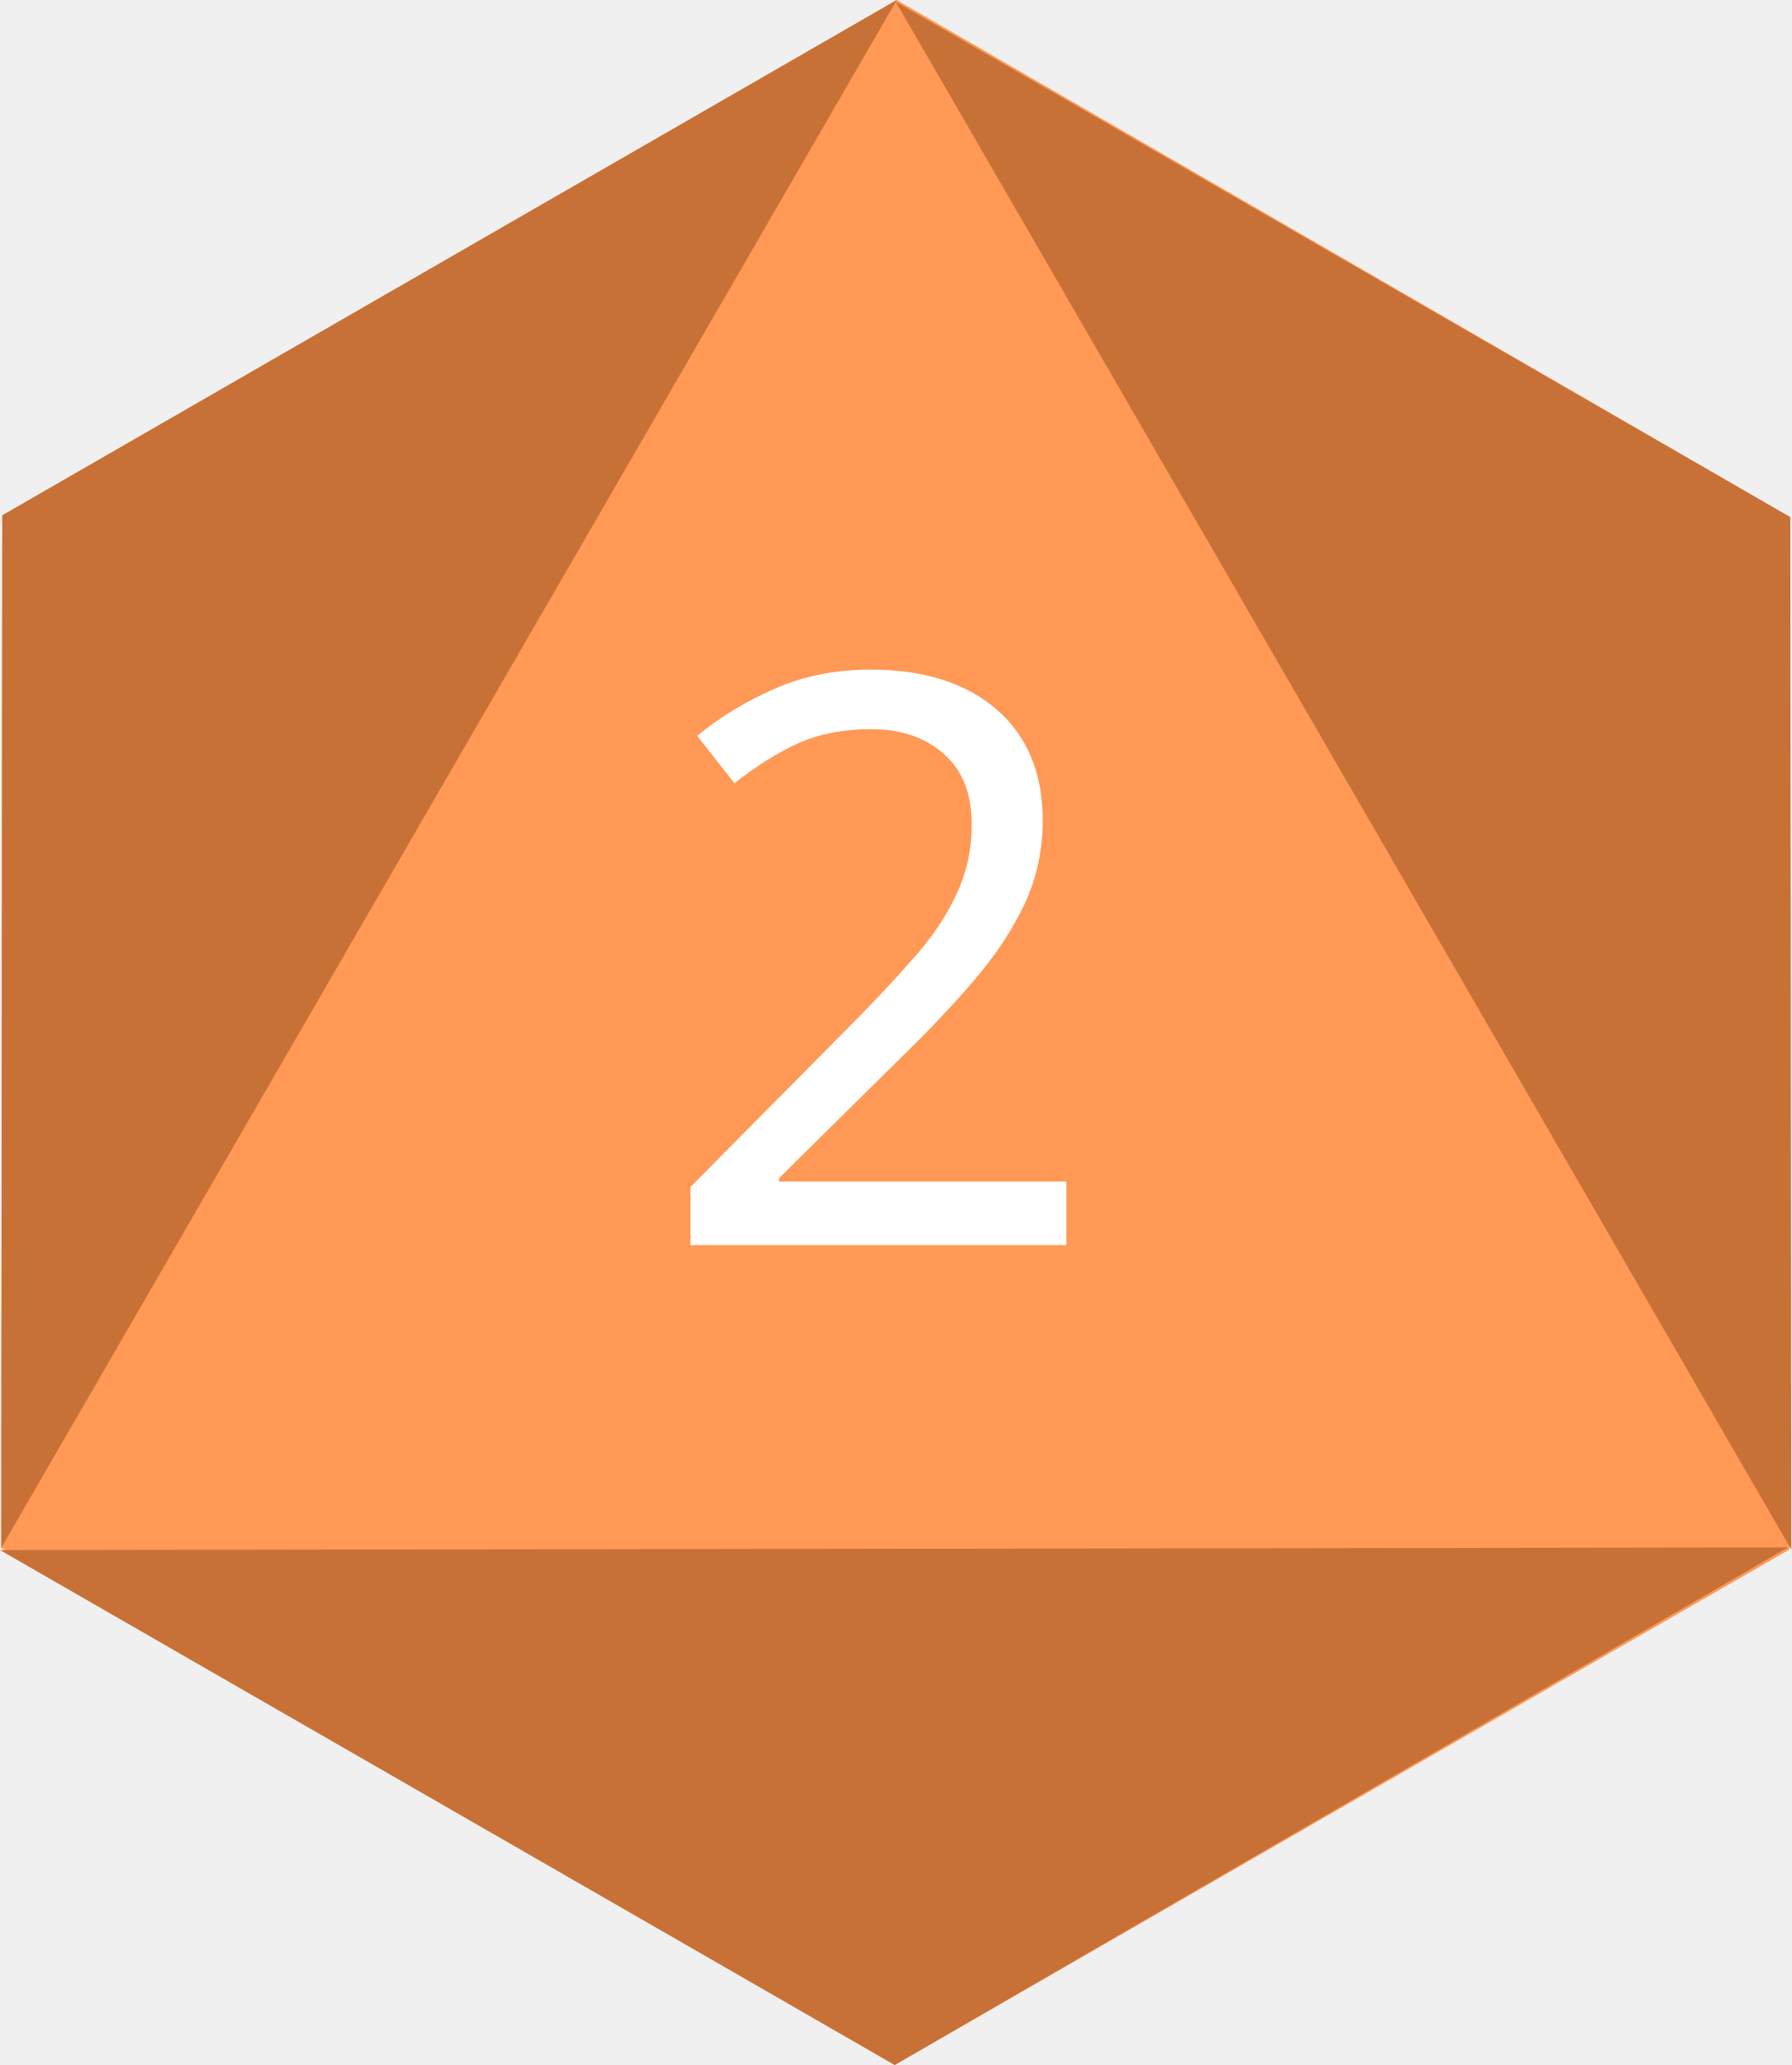
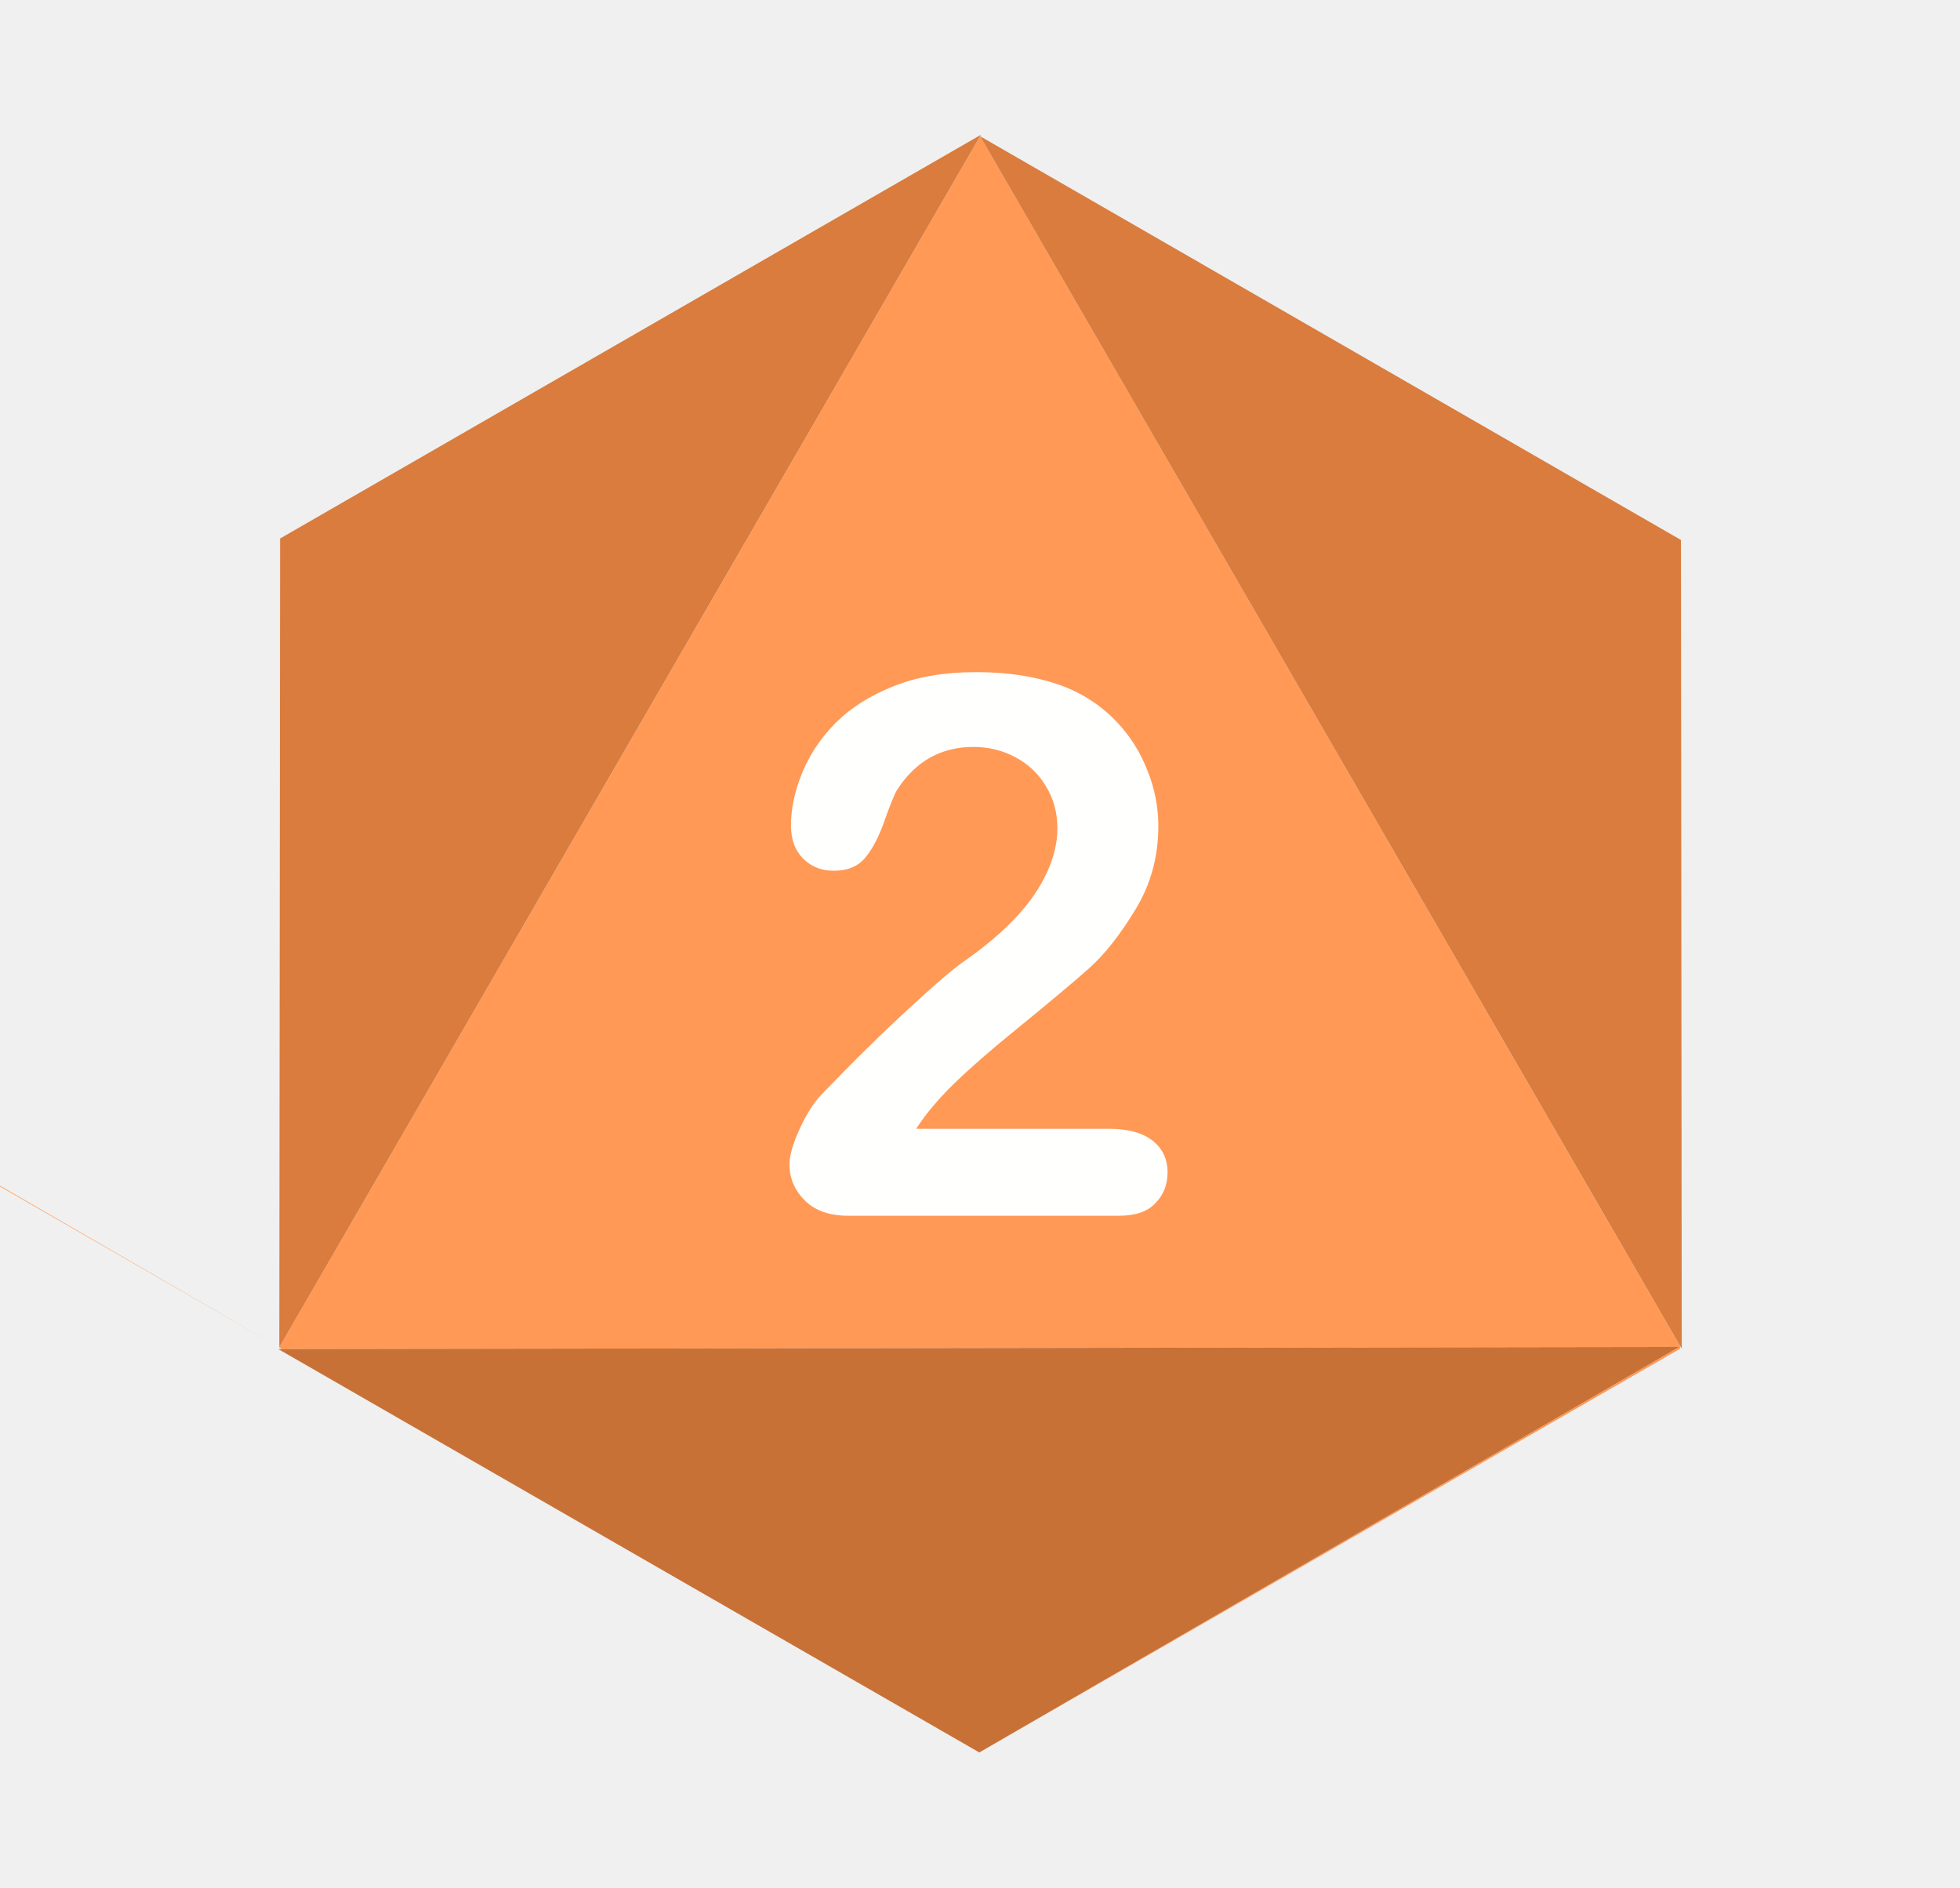
- <svg xmlns="http://www.w3.org/2000/svg" width="41.399mm" height="47.714mm" viewBox="0 0 41.399 47.714" version="1.1" id="svg8">
+ <svg xmlns="http://www.w3.org/2000/svg" width="36.351mm" height="35mm" viewBox="0 0 36.351 35" version="1.1" id="svg8">
  <defs id="defs2">
    <rect x="66.193" y="128.984" width="12.331" height="15.403" id="rect22" />
    <rect x="66.193" y="128.984" width="12.331" height="15.403" id="rect22-3" />
    <rect x="66.193" y="128.984" width="12.331" height="15.403" id="rect35" />
+     <filter style="color-interpolation-filters:sRGB" id="filter1586-6" x="-0" width="1" y="-7.1960421e-05" height="1">
+       <feGaussianBlur stdDeviation="0" id="feGaussianBlur1588-2" />
+     </filter>
+     <filter style="color-interpolation-filters:sRGB" id="filter1586-8" x="-0" width="1" y="-7.1960421e-05" height="1">
+       <feGaussianBlur stdDeviation="0" id="feGaussianBlur1588-28" />
+     </filter>
+     <filter style="color-interpolation-filters:sRGB" id="filter1586-7" x="-0" width="1" y="-7.1960421e-05" height="1">
+       <feGaussianBlur stdDeviation="0" id="feGaussianBlur1588-24" />
+     </filter>
+     <filter style="color-interpolation-filters:sRGB" id="filter1586-2" x="-0" width="1" y="-7.1960421e-05" height="1">
+       <feGaussianBlur stdDeviation="0" id="feGaussianBlur1588-1" />
+     </filter>
+     <filter style="color-interpolation-filters:sRGB" id="filter1586-2-8" x="-0" width="1" y="-7.1960421e-05" height="1">
+       <feGaussianBlur stdDeviation="0" id="feGaussianBlur1588-1-3" />
+     </filter>
+     <filter style="color-interpolation-filters:sRGB" id="filter1586-2-8-7" x="-0" width="1" y="-7.1960421e-05" height="1">
+       <feGaussianBlur stdDeviation="0" id="feGaussianBlur1588-1-3-0" />
+     </filter>
+     <filter style="color-interpolation-filters:sRGB" id="filter1586-2-8-7-3" x="-0" width="1" y="-7.1960421e-05" height="1">
+       <feGaussianBlur stdDeviation="0" id="feGaussianBlur1588-1-3-0-3" />
+     </filter>
+     <filter style="color-interpolation-filters:sRGB" id="filter1586-2-8-7-37" x="-0" width="1" y="-7.1960421e-05" height="1">
+       <feGaussianBlur stdDeviation="0" id="feGaussianBlur1588-1-3-0-9" />
+     </filter>
+     <filter style="color-interpolation-filters:sRGB" id="filter1586-2-8-7-0" x="-0" width="1" y="-7.1960421e-05" height="1">
+       <feGaussianBlur stdDeviation="0" id="feGaussianBlur1588-1-3-0-4" />
+     </filter>
+     <filter style="color-interpolation-filters:sRGB" id="filter1586-2-8-7-05" x="-0" width="1" y="-7.1960421e-05" height="1">
+       <feGaussianBlur stdDeviation="0" id="feGaussianBlur1588-1-3-0-2" />
+     </filter>
+     <filter style="color-interpolation-filters:sRGB" id="filter1586-2-8-7-5" x="-0" width="1" y="-7.1960421e-05" height="1">
+       <feGaussianBlur stdDeviation="0" id="feGaussianBlur1588-1-3-0-7" />
+     </filter>
  </defs>
-   <g id="layer1" transform="translate(-50.13171,-107.3317)">
-     <path id="path16" style="fill:#ff9955;fill-rule:evenodd;stroke-width:0.265" d="m 91.483,143.138 -20.673,11.908 -20.649,-11.949 0.024,-23.857 20.673,-11.908 20.649,11.949 z" />
-     <text xml:space="preserve" style="font-size:18.371px;line-height:1.25;font-family:'Arial Rounded MT Bold';-inkscape-font-specification:'Arial Rounded MT Bold, Normal';font-variant-numeric:proportional-nums;fill:#ffffff;stroke-width:0.265" x="65.216" y="136.104" id="text64">
-       <tspan id="tspan62" x="65.216" y="136.104" style="fill:#ffffff;stroke-width:0.265">2</tspan>
-     </text>
-     <path id="path16-8" style="fill:#c87137;fill-rule:evenodd;stroke-width:0.265" d="m 50.161,143.096 0.024,-23.857 20.673,-11.908 c -20.697,35.764 0,0 -20.697,35.764 z" />
-     <path id="path16-8-7" style="fill:#c87137;fill-rule:evenodd;stroke-width:0.265" d="m 91.531,143.138 -0.024,-23.857 -20.673,-11.908 c 20.697,35.764 0,0 20.697,35.764 z" />
-     <path id="path16-8-2" style="fill:#c87137;fill-rule:evenodd;stroke-width:0.265" d="M 91.453,143.086 70.81,155.045 50.132,143.148 c 41.321,-0.061 0,0 41.321,-0.061 z" />
+   <g id="layer1" transform="translate(-52.65844,-113.6885)">
+     <g id="g4597" transform="translate(-77.32809,-48.13279)">
+       <path style="fill:#ff9955;fill-rule:evenodd;stroke-width:0.22" id="path16" d="m 87.298,146.188 -34.639,-0.003 17.322,-29.997 z" />
+       <path style="mix-blend-mode:normal;fill:#d97c3e;fill-opacity:1;stroke:none;stroke-width:0.22px;stroke-linecap:butt;stroke-linejoin:miter;stroke-opacity:1" d="m 69.981,116.188 17.317,30 1.712,-5.022 -19.029,-24.978" id="path961" />
+     </g>
+     <g aria-label="1" id="text64-7" style="font-size:17.639px;line-height:1.25;font-family:'Arial Rounded MT Bold';-inkscape-font-specification:'Arial Rounded MT Bold, Normal';font-variant-numeric:proportional-nums;text-align:center;text-anchor:middle;opacity:0.994;fill:#ffffff;fill-rule:nonzero;stroke-width:0.265;filter:url(#filter1586-8)" transform="matrix(0.7935463,0,0,0.7935463,-126.7411,36.62646)">
+       <path d="m 109.178,135.112 v -7.838 c -1.458,1.12 -1.71,1.289 -2.215,1.289 -0.241,0 -0.456,-0.095 -0.646,-0.284 -0.184,-0.195 -0.276,-0.419 -0.276,-0.672 0,-0.293 0.092,-0.508 0.276,-0.646 0.184,-0.138 0.529,-0.275 0.973,-0.534 0.313,-0.183 0.493,-0.307 0.908,-0.667 0.418,-0.363 0.814,-0.743 1.135,-1.19 0.322,-0.448 0.531,-0.723 0.629,-0.827 0.098,-0.103 0.281,-0.155 0.551,-0.155 0.304,0 0.548,0.118 0.732,0.353 0.184,0.235 0.276,0.56 0.276,0.973 v 9.862 c 0,1.154 -0.393,1.731 -1.18,1.731 -0.35,0 -0.632,-0.118 -0.844,-0.353 -0.212,-0.235 -0.319,-0.583 -0.319,-1.042 z" style="font-style:normal;font-variant:normal;font-weight:normal;font-stretch:normal;font-size:17.639px;font-family:'Arial Rounded MT Bold';-inkscape-font-specification:'Arial Rounded MT Bold, ';text-align:center;text-anchor:middle;fill:#ffffff;fill-rule:nonzero;stroke-width:0.265" id="path1133" />
+     </g>
+     <g aria-label="7" id="text64-75-5-6-9" style="font-size:17.639px;line-height:1.25;font-family:'Arial Rounded MT Bold';-inkscape-font-specification:'Arial Rounded MT Bold, Normal';font-variant-numeric:proportional-nums;text-align:center;text-anchor:middle;opacity:0.994;fill:#ffffff;fill-rule:nonzero;stroke-width:0.265;filter:url(#filter1586-2-8-7-37)" transform="matrix(0.7935463,0,0,0.7935463,6.437452,37.2318)">
+       <path d="m 12.151,122.188 h 5.736 q 0.827,0 1.197,0.258 0.37,0.258 0.37,0.853 0,0.362 -0.439,0.956 -0.431,0.594 -0.99,1.318 -0.551,0.715 -1.145,1.783 -0.586,1.068 -1.077,2.61 -0.207,0.68 -0.293,1.128 -0.086,0.448 -0.189,1.163 -0.103,0.715 -0.181,1.094 -0.181,0.878 -0.517,1.223 -0.327,0.336 -0.878,0.336 -0.525,0 -0.844,-0.362 -0.319,-0.37 -0.319,-1.085 0,-0.551 0.233,-1.499 0.233,-0.947 0.758,-2.265 0.525,-1.326 1.309,-2.713 0.792,-1.395 1.878,-2.773 h -4.608 q -0.723,0 -1.085,-0.258 -0.353,-0.267 -0.353,-0.827 0,-0.594 0.379,-0.767 0.379,-0.172 1.059,-0.172 z" style="font-style:normal;font-variant:normal;font-weight:normal;font-stretch:normal;font-size:17.639px;font-family:'Arial Rounded MT Bold';-inkscape-font-specification:'Arial Rounded MT Bold, ';text-align:center;text-anchor:middle;fill:#ffffff;fill-rule:nonzero;stroke-width:0.265" id="path256" />
+     </g>
+     <g aria-label="8" id="text64-75-5-6-7" style="font-size:17.639px;line-height:1.25;font-family:'Arial Rounded MT Bold';-inkscape-font-specification:'Arial Rounded MT Bold, Normal';font-variant-numeric:proportional-nums;text-align:center;text-anchor:middle;opacity:0.994;fill:#ffffff;fill-rule:nonzero;stroke-width:0.265;filter:url(#filter1586-2-8-7-0)" transform="matrix(0.7935463,0,0,0.7935463,10.58574,38.09277)">
+       <path d="m 17.641,125.039 q 0,-0.861 0.465,-1.619 0.474,-0.767 1.378,-1.223 0.913,-0.456 2.127,-0.456 1.025,0 1.8,0.267 0.775,0.267 1.292,0.741 0.517,0.465 0.767,1.059 0.25,0.586 0.25,1.249 0,0.844 -0.439,1.507 -0.431,0.663 -1.292,1.085 0.732,0.284 1.214,0.749 0.482,0.456 0.723,1.068 0.25,0.603 0.25,1.344 0,1.085 -0.525,1.972 -0.525,0.878 -1.542,1.378 -1.016,0.5 -2.394,0.5 -1.43,0 -2.446,-0.5 -1.016,-0.5 -1.533,-1.369 -0.517,-0.878 -0.517,-1.964 0,-2.317 2.188,-3.178 -1.766,-0.827 -1.766,-2.61 z m 6.175,5.702 q 0,-0.672 -0.276,-1.171 -0.276,-0.5 -0.775,-0.767 -0.5,-0.267 -1.12,-0.267 -0.878,0 -1.473,0.586 -0.594,0.586 -0.594,1.636 0,0.672 0.276,1.189 0.284,0.508 0.767,0.792 0.482,0.276 1.077,0.276 0.603,0 1.085,-0.284 0.482,-0.284 0.758,-0.801 0.276,-0.517 0.276,-1.189 z m -2.153,-7.355 q -0.81,0 -1.309,0.508 -0.491,0.5 -0.491,1.292 0,0.732 0.508,1.223 0.508,0.482 1.309,0.482 0.405,0 0.732,-0.129 0.336,-0.129 0.568,-0.353 0.241,-0.233 0.37,-0.543 0.129,-0.319 0.129,-0.698 0,-0.508 -0.233,-0.913 -0.224,-0.405 -0.637,-0.637 -0.413,-0.233 -0.947,-0.233 z" style="font-style:normal;font-variant:normal;font-weight:normal;font-stretch:normal;font-size:17.639px;font-family:'Arial Rounded MT Bold';-inkscape-font-specification:'Arial Rounded MT Bold, ';text-align:center;text-anchor:middle;fill:#ffffff;fill-rule:nonzero;stroke-width:0.265" id="path259" />
+     </g>
+     <g aria-label="9" id="text64-75-5-6-70" style="font-size:17.639px;line-height:1.25;font-family:'Arial Rounded MT Bold';-inkscape-font-specification:'Arial Rounded MT Bold, Normal';font-variant-numeric:proportional-nums;text-align:center;text-anchor:middle;opacity:0.994;fill:#ffffff;fill-rule:nonzero;stroke-width:0.265;filter:url(#filter1586-2-8-7-05)" transform="matrix(0.7935463,0,0,0.7935463,10.58574,38.09277)">
+       <path d="m 34.257,128.794 q -0.568,0.672 -1.275,1.016 -0.698,0.336 -1.55,0.336 -0.81,0 -1.516,-0.31 -0.698,-0.319 -1.214,-0.878 -0.508,-0.568 -0.784,-1.318 -0.276,-0.758 -0.276,-1.585 0,-0.887 0.31,-1.679 0.31,-0.801 0.887,-1.387 0.577,-0.586 1.369,-0.913 0.801,-0.327 1.766,-0.327 1.111,0 1.981,0.405 0.87,0.405 1.464,1.18 0.594,0.767 0.913,1.938 0.319,1.171 0.319,2.653 0,1.654 -0.336,2.92 -0.336,1.257 -0.982,2.119 -0.637,0.853 -1.533,1.275 -0.896,0.413 -2.033,0.413 -1.12,0 -1.946,-0.422 -0.827,-0.431 -1.257,-1.059 -0.431,-0.637 -0.431,-1.223 0,-0.362 0.267,-0.646 0.267,-0.284 0.68,-0.284 0.379,0 0.68,0.215 0.301,0.207 0.456,0.629 0.189,0.517 0.629,0.835 0.439,0.31 0.99,0.31 0.491,0 0.93,-0.25 0.439,-0.25 0.749,-0.706 0.62,-0.922 0.741,-3.256 z m -0.198,-2.635 q 0,-0.586 -0.164,-1.077 -0.155,-0.5 -0.448,-0.861 -0.284,-0.362 -0.689,-0.568 -0.396,-0.207 -0.87,-0.207 -0.818,0 -1.387,0.706 -0.568,0.698 -0.568,1.852 0,1.145 0.568,1.826 0.568,0.68 1.438,0.68 0.534,0 1.016,-0.276 0.491,-0.284 0.792,-0.818 0.31,-0.534 0.31,-1.257 z" style="font-style:normal;font-variant:normal;font-weight:normal;font-stretch:normal;font-size:17.639px;font-family:'Arial Rounded MT Bold';-inkscape-font-specification:'Arial Rounded MT Bold, ';text-align:center;text-anchor:middle;fill:#ffffff;fill-rule:nonzero;stroke-width:0.265" id="path262" />
+     </g>
+     <g aria-label="0" id="text64-75-5-6-73" style="font-size:17.639px;line-height:1.25;font-family:'Arial Rounded MT Bold';-inkscape-font-specification:'Arial Rounded MT Bold, Normal';font-variant-numeric:proportional-nums;text-align:center;text-anchor:middle;opacity:0.994;fill:#ffffff;fill-rule:nonzero;stroke-width:0.265;filter:url(#filter1586-2-8-7-5)" transform="matrix(0.7935463,0,0,0.7935463,10.58574,38.09277)">
+       <path d="m -67.941,128.269 q 0,1.412 -0.172,2.429 -0.172,1.016 -0.637,1.843 -0.586,1.016 -1.516,1.568 -0.93,0.551 -2.067,0.551 -1.309,0 -2.351,-0.741 -1.034,-0.741 -1.559,-2.05 -0.267,-0.715 -0.396,-1.576 -0.121,-0.87 -0.121,-1.878 0,-1.301 0.138,-2.343 0.138,-1.042 0.431,-1.791 0.508,-1.24 1.473,-1.886 0.973,-0.655 2.317,-0.655 0.887,0 1.611,0.293 0.723,0.284 1.266,0.844 0.551,0.551 0.93,1.369 0.655,1.421 0.655,4.022 z m -2.36,-0.172 q 0,-1.576 -0.189,-2.575 -0.189,-1.008 -0.637,-1.516 -0.448,-0.517 -1.24,-0.517 -1.137,0 -1.585,1.145 -0.439,1.145 -0.439,3.531 0,1.619 0.189,2.653 0.189,1.034 0.637,1.568 0.448,0.525 1.214,0.525 0.792,0 1.24,-0.551 0.448,-0.551 0.629,-1.576 0.181,-1.025 0.181,-2.687 z" style="font-style:normal;font-variant:normal;font-weight:normal;font-stretch:normal;font-size:17.639px;font-family:'Arial Rounded MT Bold';-inkscape-font-specification:'Arial Rounded MT Bold, ';text-align:center;text-anchor:middle;fill:#ffffff;fill-rule:nonzero;stroke-width:0.265" id="path265" />
+     </g>
+     <g aria-label="6" id="text64-75-5-6-5" style="font-size:17.639px;line-height:1.25;font-family:'Arial Rounded MT Bold';-inkscape-font-specification:'Arial Rounded MT Bold, Normal';font-variant-numeric:proportional-nums;text-align:center;text-anchor:middle;opacity:0.994;fill:#ffffff;fill-rule:nonzero;stroke-width:0.265;filter:url(#filter1586-2-8-7-3)" transform="matrix(0.7935463,0,0,0.7935463,10.58574,38.09277)">
+       <path d="m -2.781,127.336 q 0.586,-0.698 1.275,-1.034 0.689,-0.336 1.542,-0.336 0.818,0 1.507,0.31 0.698,0.301 1.214,0.87 0.525,0.56 0.81,1.326 0.284,0.767 0.284,1.602 0,1.214 -0.56,2.205 -0.551,0.99 -1.55,1.55 -0.99,0.551 -2.248,0.551 -1.447,0 -2.498,-0.706 -1.051,-0.706 -1.611,-2.084 -0.551,-1.387 -0.551,-3.385 0,-1.628 0.336,-2.911 0.336,-1.283 0.965,-2.127 0.629,-0.844 1.524,-1.275 0.896,-0.431 2.041,-0.431 1.102,0 1.938,0.431 0.844,0.431 1.266,1.068 0.431,0.637 0.431,1.223 0,0.353 -0.267,0.646 -0.267,0.284 -0.68,0.284 -0.362,0 -0.672,-0.224 -0.31,-0.233 -0.456,-0.637 -0.198,-0.517 -0.629,-0.827 -0.431,-0.319 -0.999,-0.319 -0.456,0 -0.913,0.267 -0.448,0.258 -0.758,0.706 -0.629,0.913 -0.741,3.256 z m 2.325,5.349 q 0.87,0 1.438,-0.706 0.568,-0.715 0.568,-1.869 0,-0.784 -0.267,-1.344 -0.267,-0.568 -0.732,-0.861 -0.465,-0.301 -1.025,-0.301 -0.534,0 -1.025,0.284 -0.482,0.284 -0.784,0.827 -0.293,0.534 -0.293,1.257 0,1.163 0.603,1.938 0.603,0.775 1.516,0.775 z" style="font-style:normal;font-variant:normal;font-weight:normal;font-stretch:normal;font-size:17.639px;font-family:'Arial Rounded MT Bold';-inkscape-font-specification:'Arial Rounded MT Bold, ';text-align:center;text-anchor:middle;fill:#ffffff;fill-rule:nonzero;stroke-width:0.265" id="path268" />
+     </g>
+     <g aria-label="5" id="text64-75-5-6" style="font-size:17.639px;line-height:1.25;font-family:'Arial Rounded MT Bold';-inkscape-font-specification:'Arial Rounded MT Bold, Normal';font-variant-numeric:proportional-nums;text-align:center;text-anchor:middle;opacity:0.994;fill:#ffffff;fill-rule:nonzero;stroke-width:0.265;filter:url(#filter1586-2-8-7)" transform="matrix(0.7935463,0,0,0.7935463,10.58574,38.09277)">
+       <path d="m -10.804,123.613 h -4.091 l -0.491,2.791 q 1.223,-0.655 2.257,-0.655 0.827,0 1.542,0.31 0.723,0.31 1.266,0.861 0.543,0.543 0.853,1.292 0.31,0.749 0.31,1.611 0,1.249 -0.56,2.274 -0.56,1.025 -1.619,1.628 -1.051,0.603 -2.429,0.603 -1.542,0 -2.506,-0.568 -0.956,-0.568 -1.361,-1.301 -0.396,-0.741 -0.396,-1.292 0,-0.336 0.276,-0.637 0.284,-0.301 0.706,-0.301 0.723,0 1.077,0.835 0.345,0.767 0.93,1.197 0.586,0.422 1.309,0.422 0.663,0 1.163,-0.345 0.5,-0.345 0.767,-0.947 0.276,-0.603 0.276,-1.369 0,-0.827 -0.293,-1.412 -0.293,-0.586 -0.784,-0.87 -0.491,-0.293 -1.094,-0.293 -0.741,0 -1.059,0.181 -0.319,0.181 -0.922,0.637 -0.594,0.448 -0.982,0.448 -0.422,0 -0.749,-0.301 -0.327,-0.31 -0.327,-0.698 0,-0.043 0.095,-0.586 l 0.723,-4.125 q 0.121,-0.741 0.448,-1.077 0.327,-0.336 1.068,-0.336 h 4.548 q 1.344,0 1.344,1.025 0,0.448 -0.327,0.723 -0.327,0.276 -0.965,0.276 z" style="font-style:normal;font-variant:normal;font-weight:normal;font-stretch:normal;font-size:17.639px;font-family:'Arial Rounded MT Bold';-inkscape-font-specification:'Arial Rounded MT Bold, ';text-align:center;text-anchor:middle;fill:#ffffff;fill-rule:nonzero;stroke-width:0.265" id="path271" />
+     </g>
+     <g aria-label="4" id="text64-75-5" style="font-size:17.639px;line-height:1.25;font-family:'Arial Rounded MT Bold';-inkscape-font-specification:'Arial Rounded MT Bold, Normal';font-variant-numeric:proportional-nums;text-align:center;text-anchor:middle;opacity:0.994;fill:#ffffff;fill-rule:nonzero;stroke-width:0.265;filter:url(#filter1586-2-8)" transform="matrix(0.7935463,0,0,0.7935463,10.58574,38.09277)">
+       <path d="m -38.061,131.711 v -1.602 h -4.324 q -0.818,0 -1.232,-0.37 -0.405,-0.37 -0.405,-1.008 0,-0.164 0.06,-0.327 0.06,-0.172 0.181,-0.353 0.121,-0.189 0.25,-0.362 0.129,-0.172 0.319,-0.422 l 4.565,-6.106 q 0.448,-0.603 0.732,-0.87 0.293,-0.276 0.698,-0.276 1.309,0 1.309,1.499 v 6.666 h 0.37 q 0.663,0 1.059,0.181 0.405,0.181 0.405,0.792 0,0.5 -0.327,0.732 -0.327,0.224 -0.982,0.224 h -0.525 v 1.602 q 0,0.663 -0.293,0.99 -0.293,0.319 -0.784,0.319 -0.482,0 -0.784,-0.327 -0.293,-0.336 -0.293,-0.982 z m -3.703,-3.531 h 3.703 v -5.004 z" style="font-style:normal;font-variant:normal;font-weight:normal;font-stretch:normal;font-size:17.639px;font-family:'Arial Rounded MT Bold';-inkscape-font-specification:'Arial Rounded MT Bold, ';text-align:center;text-anchor:middle;fill:#ffffff;fill-rule:nonzero;stroke-width:0.265" id="path274" />
+     </g>
+     <g aria-label="3" id="text64-75" style="font-size:17.639px;line-height:1.25;font-family:'Arial Rounded MT Bold';-inkscape-font-specification:'Arial Rounded MT Bold, Normal';font-variant-numeric:proportional-nums;text-align:center;text-anchor:middle;opacity:0.994;fill:#ffffff;fill-rule:nonzero;stroke-width:0.265;filter:url(#filter1586-2)" transform="matrix(0.7935463,0,0,0.7935463,10.58574,38.09277)">
+       <path d="m -27.677,125.97 q 0.792,0 1.361,-0.465 0.577,-0.465 0.577,-1.335 0,-0.663 -0.456,-1.137 -0.456,-0.482 -1.232,-0.482 -0.525,0 -0.87,0.146 -0.336,0.146 -0.534,0.388 -0.198,0.241 -0.379,0.62 -0.172,0.379 -0.319,0.715 -0.086,0.181 -0.31,0.284 -0.224,0.103 -0.517,0.103 -0.345,0 -0.637,-0.276 -0.284,-0.284 -0.284,-0.749 0,-0.448 0.267,-0.939 0.276,-0.5 0.792,-0.947 0.525,-0.448 1.301,-0.715 0.775,-0.276 1.731,-0.276 0.835,0 1.524,0.233 0.689,0.224 1.197,0.655 0.508,0.431 0.767,0.999 0.258,0.568 0.258,1.223 0,0.861 -0.379,1.481 -0.37,0.612 -1.068,1.197 0.672,0.362 1.128,0.827 0.465,0.465 0.698,1.034 0.233,0.56 0.233,1.214 0,0.784 -0.319,1.516 -0.31,0.732 -0.922,1.309 -0.612,0.568 -1.456,0.896 -0.835,0.319 -1.852,0.319 -1.034,0 -1.852,-0.37 -0.818,-0.37 -1.352,-0.922 -0.525,-0.56 -0.801,-1.154 -0.267,-0.594 -0.267,-0.982 0,-0.5 0.319,-0.801 0.327,-0.31 0.81,-0.31 0.241,0 0.465,0.146 0.224,0.138 0.293,0.336 0.448,1.197 0.956,1.783 0.517,0.577 1.447,0.577 0.534,0 1.025,-0.258 0.5,-0.267 0.818,-0.784 0.327,-0.517 0.327,-1.197 0,-1.008 -0.551,-1.576 -0.551,-0.577 -1.533,-0.577 -0.172,0 -0.534,0.035 -0.362,0.034 -0.465,0.034 -0.474,0 -0.732,-0.233 -0.258,-0.241 -0.258,-0.663 0,-0.413 0.31,-0.663 0.31,-0.258 0.922,-0.258 z" style="font-style:normal;font-variant:normal;font-weight:normal;font-stretch:normal;font-size:17.639px;font-family:'Arial Rounded MT Bold';-inkscape-font-specification:'Arial Rounded MT Bold, ';text-align:center;text-anchor:middle;fill:#ffffff;fill-rule:nonzero;stroke-width:0.265" id="path277" />
+     </g>
+     <g id="g114" transform="translate(-158.7371,-37.6617)">
+       <path style="color:#000000;font-style:normal;font-variant:normal;font-weight:normal;font-stretch:normal;font-size:medium;line-height:normal;font-family:sans-serif;font-variant-ligatures:normal;font-variant-position:normal;font-variant-caps:normal;font-variant-numeric:normal;font-variant-alternates:normal;font-variant-east-asian:normal;font-feature-settings:normal;font-variation-settings:normal;text-indent:0;text-align:start;text-decoration:none;text-decoration-line:none;text-decoration-style:solid;text-decoration-color:#000000;letter-spacing:normal;word-spacing:normal;text-transform:none;writing-mode:lr-tb;direction:ltr;text-orientation:mixed;dominant-baseline:auto;baseline-shift:baseline;text-anchor:start;white-space:normal;shape-padding:0;shape-margin:0;inline-size:0;clip-rule:nonzero;display:inline;overflow:visible;visibility:visible;isolation:auto;mix-blend-mode:normal;color-interpolation:sRGB;color-interpolation-filters:linearRGB;solid-color:#000000;solid-opacity:1;vector-effect:none;fill:#ff9955;fill-opacity:1;fill-rule:evenodd;stroke:none;stroke-width:0.207;stroke-linecap:butt;stroke-linejoin:miter;stroke-miterlimit:4;stroke-dasharray:none;stroke-dashoffset:0;stroke-opacity:1;color-rendering:auto;image-rendering:auto;shape-rendering:auto;text-rendering:auto;enable-background:accumulate;stop-color:#000000" d="m 82.529,146.188 -26.695,-0.025 0.025,-26.695 26.695,0.025 z" id="path16-0" />
+       <path style="fill:#d97c3e;fill-opacity:1;stroke:none;stroke-width:0.207px;stroke-linecap:butt;stroke-linejoin:miter;stroke-opacity:1" d="m 55.859,119.469 26.695,0.025 3.28,-3.28 -26.695,-0.025 z" id="path1678" />
+       <path style="fill:#bd6a34;fill-opacity:1;stroke:none;stroke-width:0.207px;stroke-linecap:butt;stroke-linejoin:miter;stroke-opacity:1" d="m 82.554,119.494 3.28,-3.28 -0.025,26.695 -3.28,3.28 z" id="path1680" />
+     </g>
+     <path style="fill:#ff9955;fill-rule:evenodd;stroke-width:0.166" d="m 44.855,131.163 -0.015,0.026 v 5.1e-4 l 12.998,7.486 z" id="path16-1" />
+     <g id="g254">
+       <path style="fill:#ff9955;fill-rule:evenodd;stroke-width:0.166" d="m 70.836,116.215 -12.998,22.461 0.055,0.032 25.907,-0.039 v 5.3e-4 l -12.98,7.519 12.998,-7.487 v -0.052 z" id="path244" />
+       <path id="path16-8" style="fill:#d97c3e;fill-opacity:1;fill-rule:evenodd;stroke-width:0.166" d="m 57.838,138.675 0.015,-15 12.998,-7.487 c -13.013,22.487 0,0 -13.013,22.487 z" />
+       <path id="path16-8-7" style="fill:#d97c3e;fill-opacity:1;fill-rule:evenodd;stroke-width:0.166" d="m 83.849,138.702 -0.015,-15 -12.998,-7.487 c 13.013,22.487 0,0 13.013,22.487 z" />
+       <path id="path16-8-2" style="fill:#c87137;fill-opacity:1;fill-rule:evenodd;stroke-width:0.166" d="m 83.8,138.669 -12.979,7.519 -13.002,-7.481 c 25.981,-0.039 0,0 25.981,-0.039 z" />
+     </g>
+     <g aria-label="2" id="text64-2" style="font-size:17.639px;line-height:1.25;font-family:'Arial Rounded MT Bold';-inkscape-font-specification:'Arial Rounded MT Bold, Normal';font-variant-numeric:proportional-nums;text-align:center;text-anchor:middle;opacity:0.994;fill:#ffffff;fill-rule:nonzero;stroke-width:0.265;filter:url(#filter1586-7)" transform="matrix(0.7935463,0,0,0.7935463,109.555,29.75343)">
+       <path d="m -50.285,132.151 h 4.496 q 0.672,0 1.025,0.276 0.353,0.276 0.353,0.749 0,0.422 -0.284,0.715 -0.276,0.293 -0.844,0.293 h -6.339 q -0.646,0 -1.008,-0.353 -0.362,-0.362 -0.362,-0.844 0,-0.31 0.233,-0.818 0.233,-0.517 0.508,-0.81 1.145,-1.189 2.067,-2.033 0.922,-0.853 1.318,-1.12 0.706,-0.5 1.171,-0.999 0.474,-0.508 0.715,-1.034 0.25,-0.534 0.25,-1.042 0,-0.551 -0.267,-0.982 -0.258,-0.439 -0.715,-0.68 -0.448,-0.241 -0.982,-0.241 -1.128,0 -1.774,0.99 -0.086,0.129 -0.293,0.706 -0.198,0.577 -0.456,0.887 -0.25,0.31 -0.741,0.31 -0.431,0 -0.715,-0.284 -0.284,-0.284 -0.284,-0.775 0,-0.594 0.267,-1.24 0.267,-0.646 0.792,-1.171 0.534,-0.525 1.344,-0.844 0.818,-0.327 1.912,-0.327 1.318,0 2.248,0.413 0.603,0.276 1.059,0.758 0.456,0.482 0.706,1.12 0.258,0.629 0.258,1.309 0,1.068 -0.534,1.946 -0.525,0.87 -1.077,1.369 -0.551,0.491 -1.852,1.55 -1.292,1.059 -1.774,1.645 -0.207,0.233 -0.422,0.56 z" style="font-style:normal;font-variant:normal;font-weight:normal;font-stretch:normal;font-size:17.639px;font-family:'Arial Rounded MT Bold';-inkscape-font-specification:'Arial Rounded MT Bold, ';text-align:center;text-anchor:middle;fill:#ffffff;fill-rule:nonzero;stroke-width:0.265" id="path280" />
+     </g>
+     <path id="path1027-2" style="font-style:normal;font-variant:normal;font-weight:normal;font-stretch:normal;font-size:17.639px;line-height:1.25;font-family:'Arial Rounded MT Bold';-inkscape-font-specification:'Arial Rounded MT Bold, ';font-variant-numeric:proportional-nums;text-align:center;text-anchor:middle;opacity:0.994;fill:#ffffff;fill-rule:nonzero;stroke-width:1;filter:url(#filter1586-6)" d="m 225.479,78.289 c -1.324,0 -2.386,0.444 -3.189,1.334 -0.803,0.89 -1.205,2.203 -1.205,3.939 v 8.512 21.109 8.512 c 0,1.736 0.402,3.05 1.205,3.939 0.803,0.89 1.866,1.334 3.189,1.334 2.583,0 4.042,-1.65 4.381,-4.943 l 0.078,0.078 v -1.678 -35.594 -1.678 l -0.078,0.08 c -0.339,-3.294 -1.797,-4.945 -4.381,-4.945 z" transform="matrix(-0.2099591,0,0,0.2099591,14.2946,119.0164)" />
+     <g id="g4647" transform="translate(-23.37568,-44.61795)">
+       <path id="path16-4" style="fill:#ff9955;fill-rule:evenodd;stroke-width:0.135" d="m 70.196,116.237 -10.499,18.186 10.499,6.076 10.5,-6.076 z" />
+       <path style="fill:#d97c3e;fill-opacity:1;stroke:none;stroke-width:0.135px;stroke-linecap:butt;stroke-linejoin:miter;stroke-opacity:1" d="m 70.196,116.237 -10.5,18.186 -4.992,-0.37 0.491,-5.647 z" id="path491-3" />
+       <path id="path1338" style="fill:#bd6a34;fill-opacity:1;stroke:none;stroke-width:0.135px;stroke-linecap:butt;stroke-linejoin:miter;stroke-opacity:1" d="m 54.704,134.054 15.492,12.183 15.492,-12.183 -4.992,0.369 -10.5,6.076 -10.499,-6.076 z" />
+       <path style="fill:#d97c3e;fill-opacity:1;stroke:none;stroke-width:0.135px;stroke-linecap:butt;stroke-linejoin:miter;stroke-opacity:1" d="m 70.196,116.237 10.5,18.186 4.992,-0.37 -0.491,-5.647 z" id="path491-3-8" />
+     </g>
+     <g id="g4617" transform="translate(55.25818,-72.18964)">
+       <path style="fill:#ff9955;stroke:none;stroke-width:0.098" id="path1462" transform="scale(1,-1)" d="m 70.711,-122.66 -8.781,-6.38 3.354,-10.322 10.854,0 3.354,10.322 z" />
+       <path id="path1462-1" style="fill:#d97c3e;fill-opacity:1;stroke:none;stroke-width:0.066" d="m 70.711,116.913 -8.829,2.828 -5.418,7.523 5.466,1.776 8.781,-6.38 8.781,6.38 5.466,-1.776 -5.418,-7.523 z" />
+       <path id="path1462-1-2" style="fill:#a85f2e;fill-opacity:1;stroke:none;stroke-width:0.066" d="m 70.711,146.913 -8.805,-2.902 3.378,-4.649 h 10.854 l 3.378,4.649 z" />
+       <path id="path1462-1-0-3" style="fill:#c87137;fill-opacity:1;stroke:none;stroke-width:0.066" d="m 56.426,136.534 5.48,7.477 3.378,-4.649 -3.354,-10.322 -5.466,-1.776 z" />
+       <path id="path1462-1-0-3-3" style="fill:#c87137;fill-opacity:1;stroke:none;stroke-width:0.066" d="m 84.997,136.534 -5.48,7.477 -3.378,-4.649 3.354,-10.322 5.466,-1.776 z" />
+     </g>
+     <g id="g1801" transform="matrix(0.5183619,0,0,0.5183619,32.15176,-17.0431)">
+       <path style="fill:#ff9955;fill-opacity:1;stroke:none;stroke-width:0.01;stroke-miterlimit:4;stroke-dasharray:none" id="path1681" transform="scale(1,-1)" d="m 71.252,-114.015 -21.472,-37.19 42.944,0 z" />
+       <path id="path1681-7" style="fill:#c87137;fill-opacity:1;stroke:none;stroke-width:0.008;stroke-miterlimit:4;stroke-dasharray:none" d="M 71.289,172.59 49.78,151.205 h 42.944 z" />
+       <path id="path1681-7-8" style="fill:#d97c3e;fill-opacity:1;stroke:none;stroke-width:0.008;stroke-miterlimit:4;stroke-dasharray:none" d="m 42.051,121.95 29.201,-7.935 -21.472,37.19 z" />
+       <path id="path1681-7-8-3" style="fill:#d97c3e;fill-opacity:1;stroke:none;stroke-width:0.008;stroke-miterlimit:4;stroke-dasharray:none" d="m 100.526,121.95 -29.274,-7.935 21.472,37.19 z" />
+       <path style="fill:#bd6a34;fill-opacity:1;stroke:none;stroke-width:0.265px;stroke-linecap:butt;stroke-linejoin:miter;stroke-opacity:1" d="m 42.051,121.95 7.729,29.256 -7.729,4.504 -3e-6,-33.76" id="path1780" />
+       <path style="fill:#bd6a34;fill-opacity:1;stroke:none;stroke-width:0.265px;stroke-linecap:butt;stroke-linejoin:miter;stroke-opacity:1" d="m 92.724,151.205 7.802,4.504 V 121.95 Z" id="path1782" />
+       <path style="fill:#a85f2e;fill-opacity:1;stroke:none;stroke-width:0.265px;stroke-linecap:butt;stroke-linejoin:miter;stroke-opacity:1" d="m 49.78,151.205 -7.729,4.504 29.237,16.88 z" id="path1784" />
+       <path style="fill:#a85f2e;fill-opacity:1;stroke:none;stroke-width:0.265px;stroke-linecap:butt;stroke-linejoin:miter;stroke-opacity:1" d="m 92.724,151.205 -21.435,21.384 29.237,-16.88 z" id="path1786" />
+       <path style="fill:#ad6536;fill-opacity:1;stroke:none;stroke-width:0.265px;stroke-linecap:butt;stroke-linejoin:miter;stroke-opacity:1" d="m 71.252,114.015 -29.201,7.935 29.237,-16.88 29.237,16.88 z" id="path1790" />
+     </g>
  </g>
</svg>
